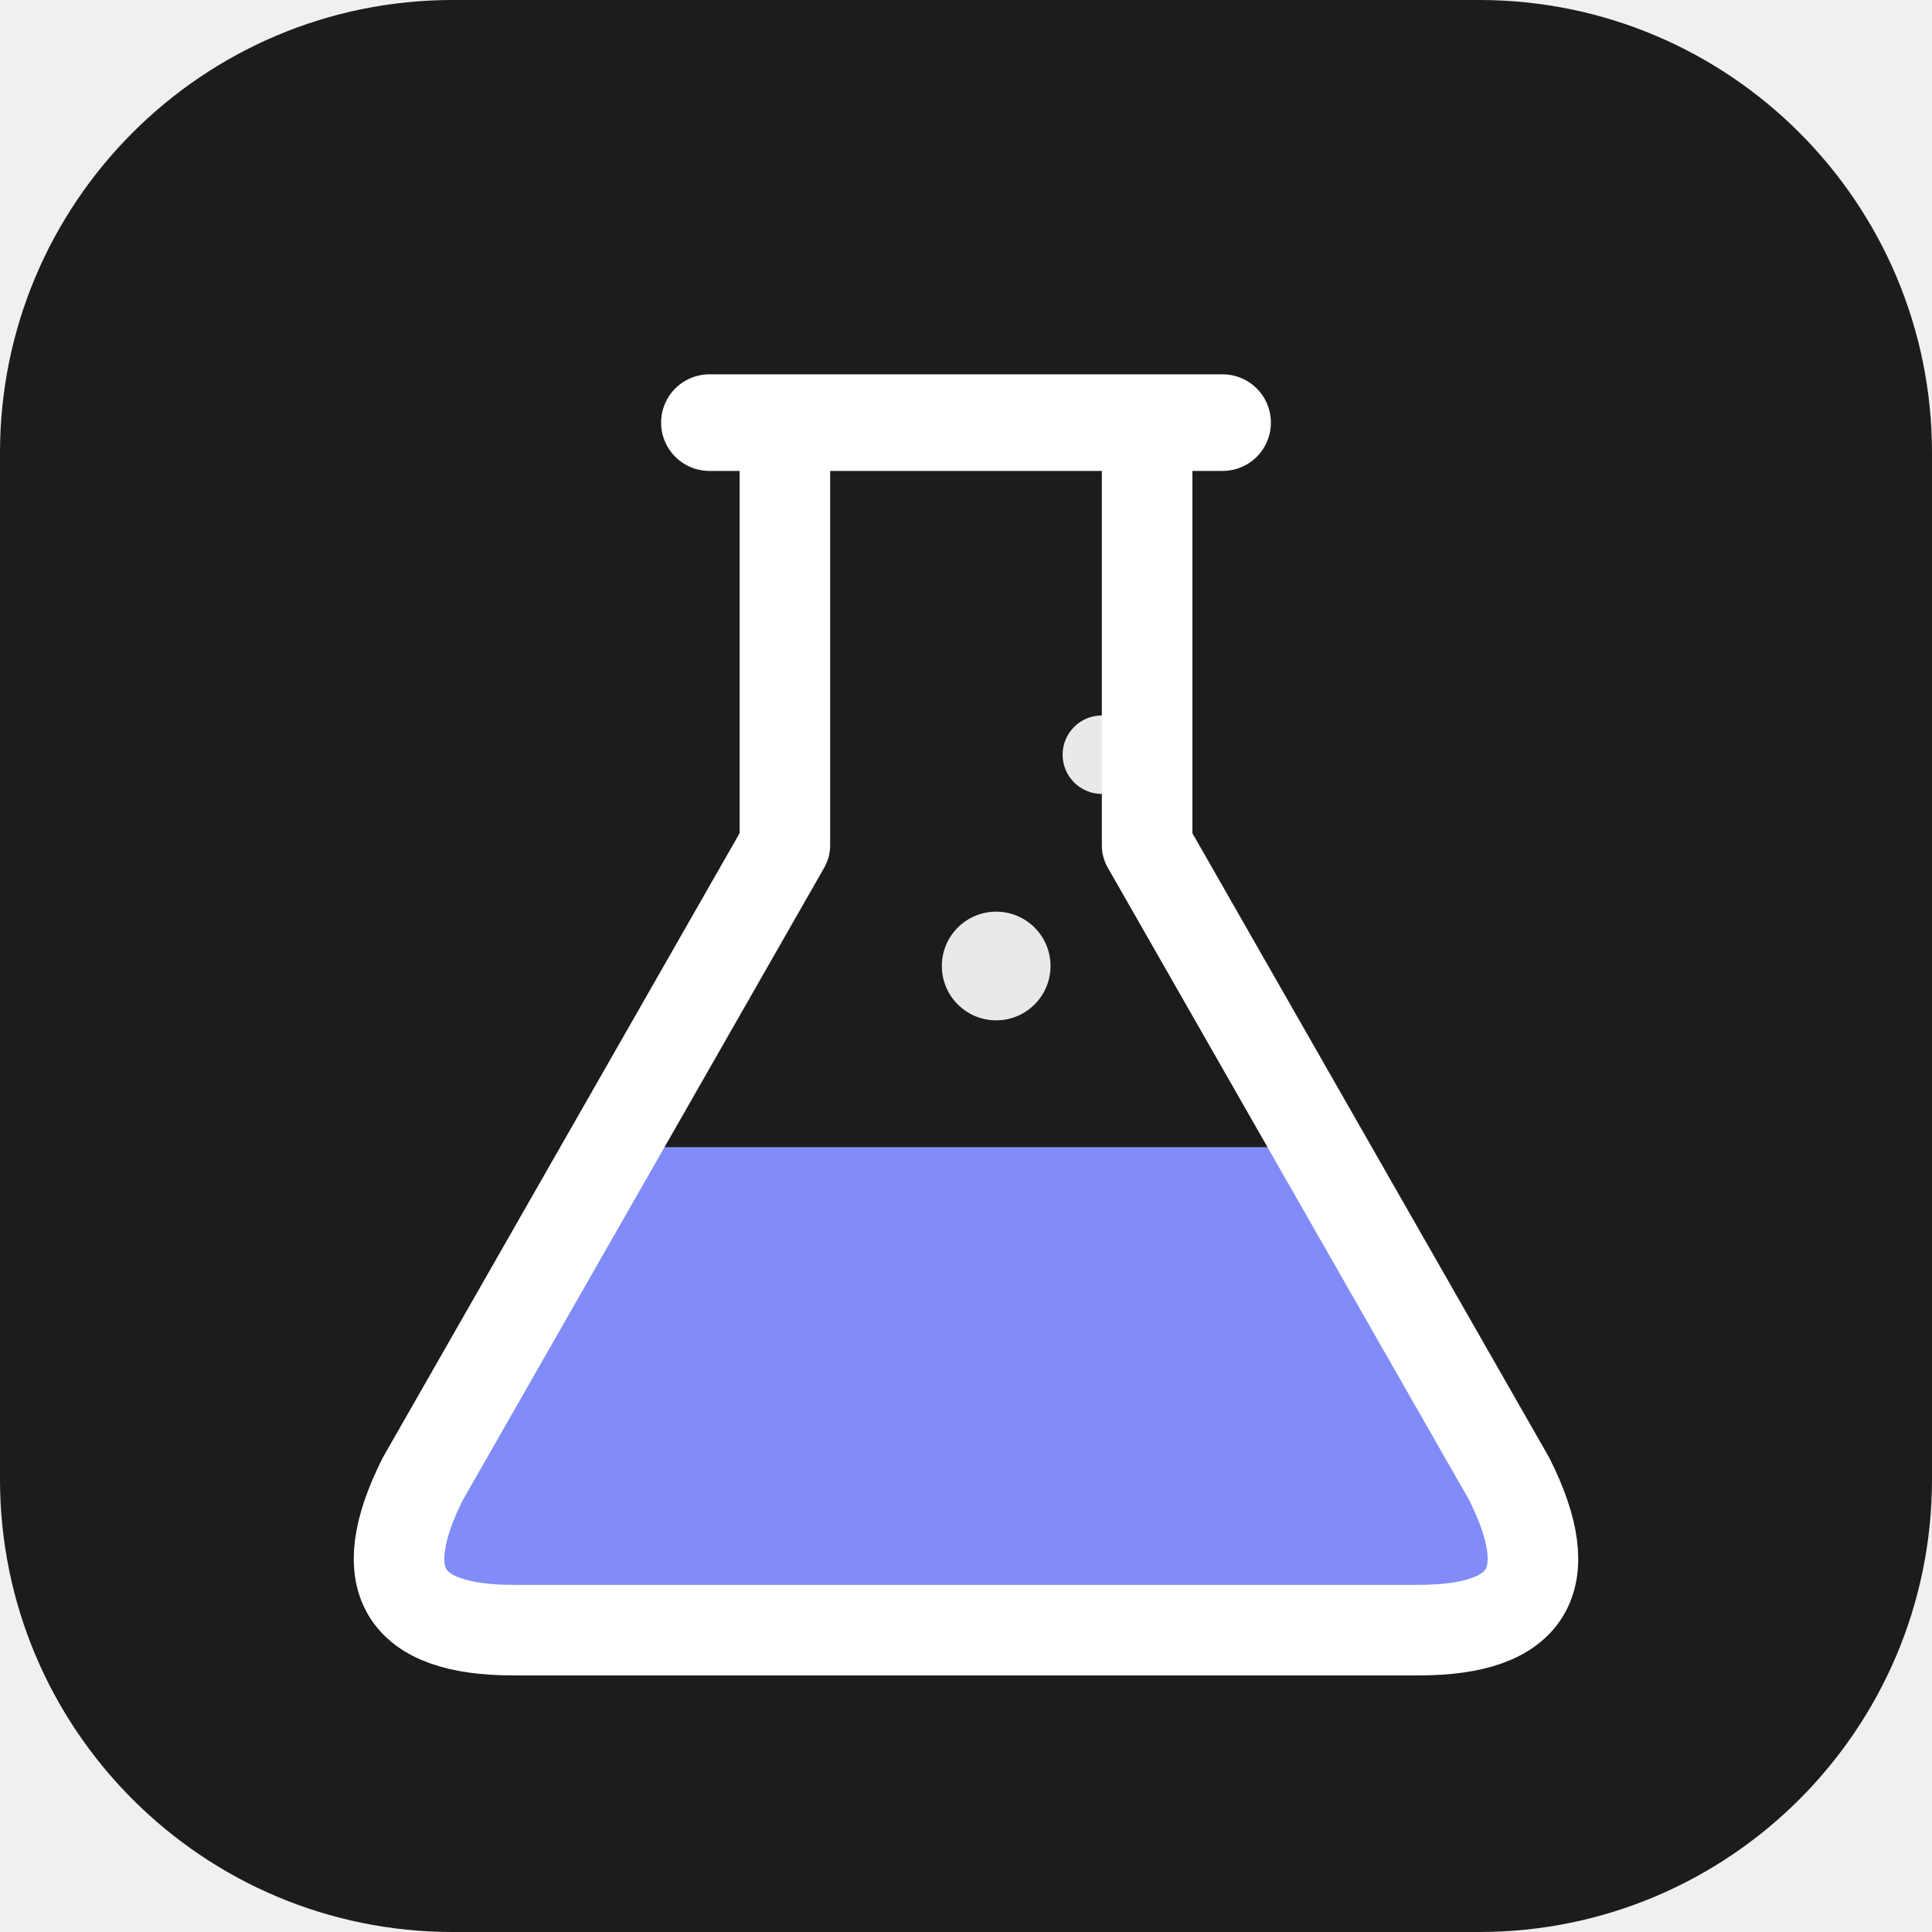
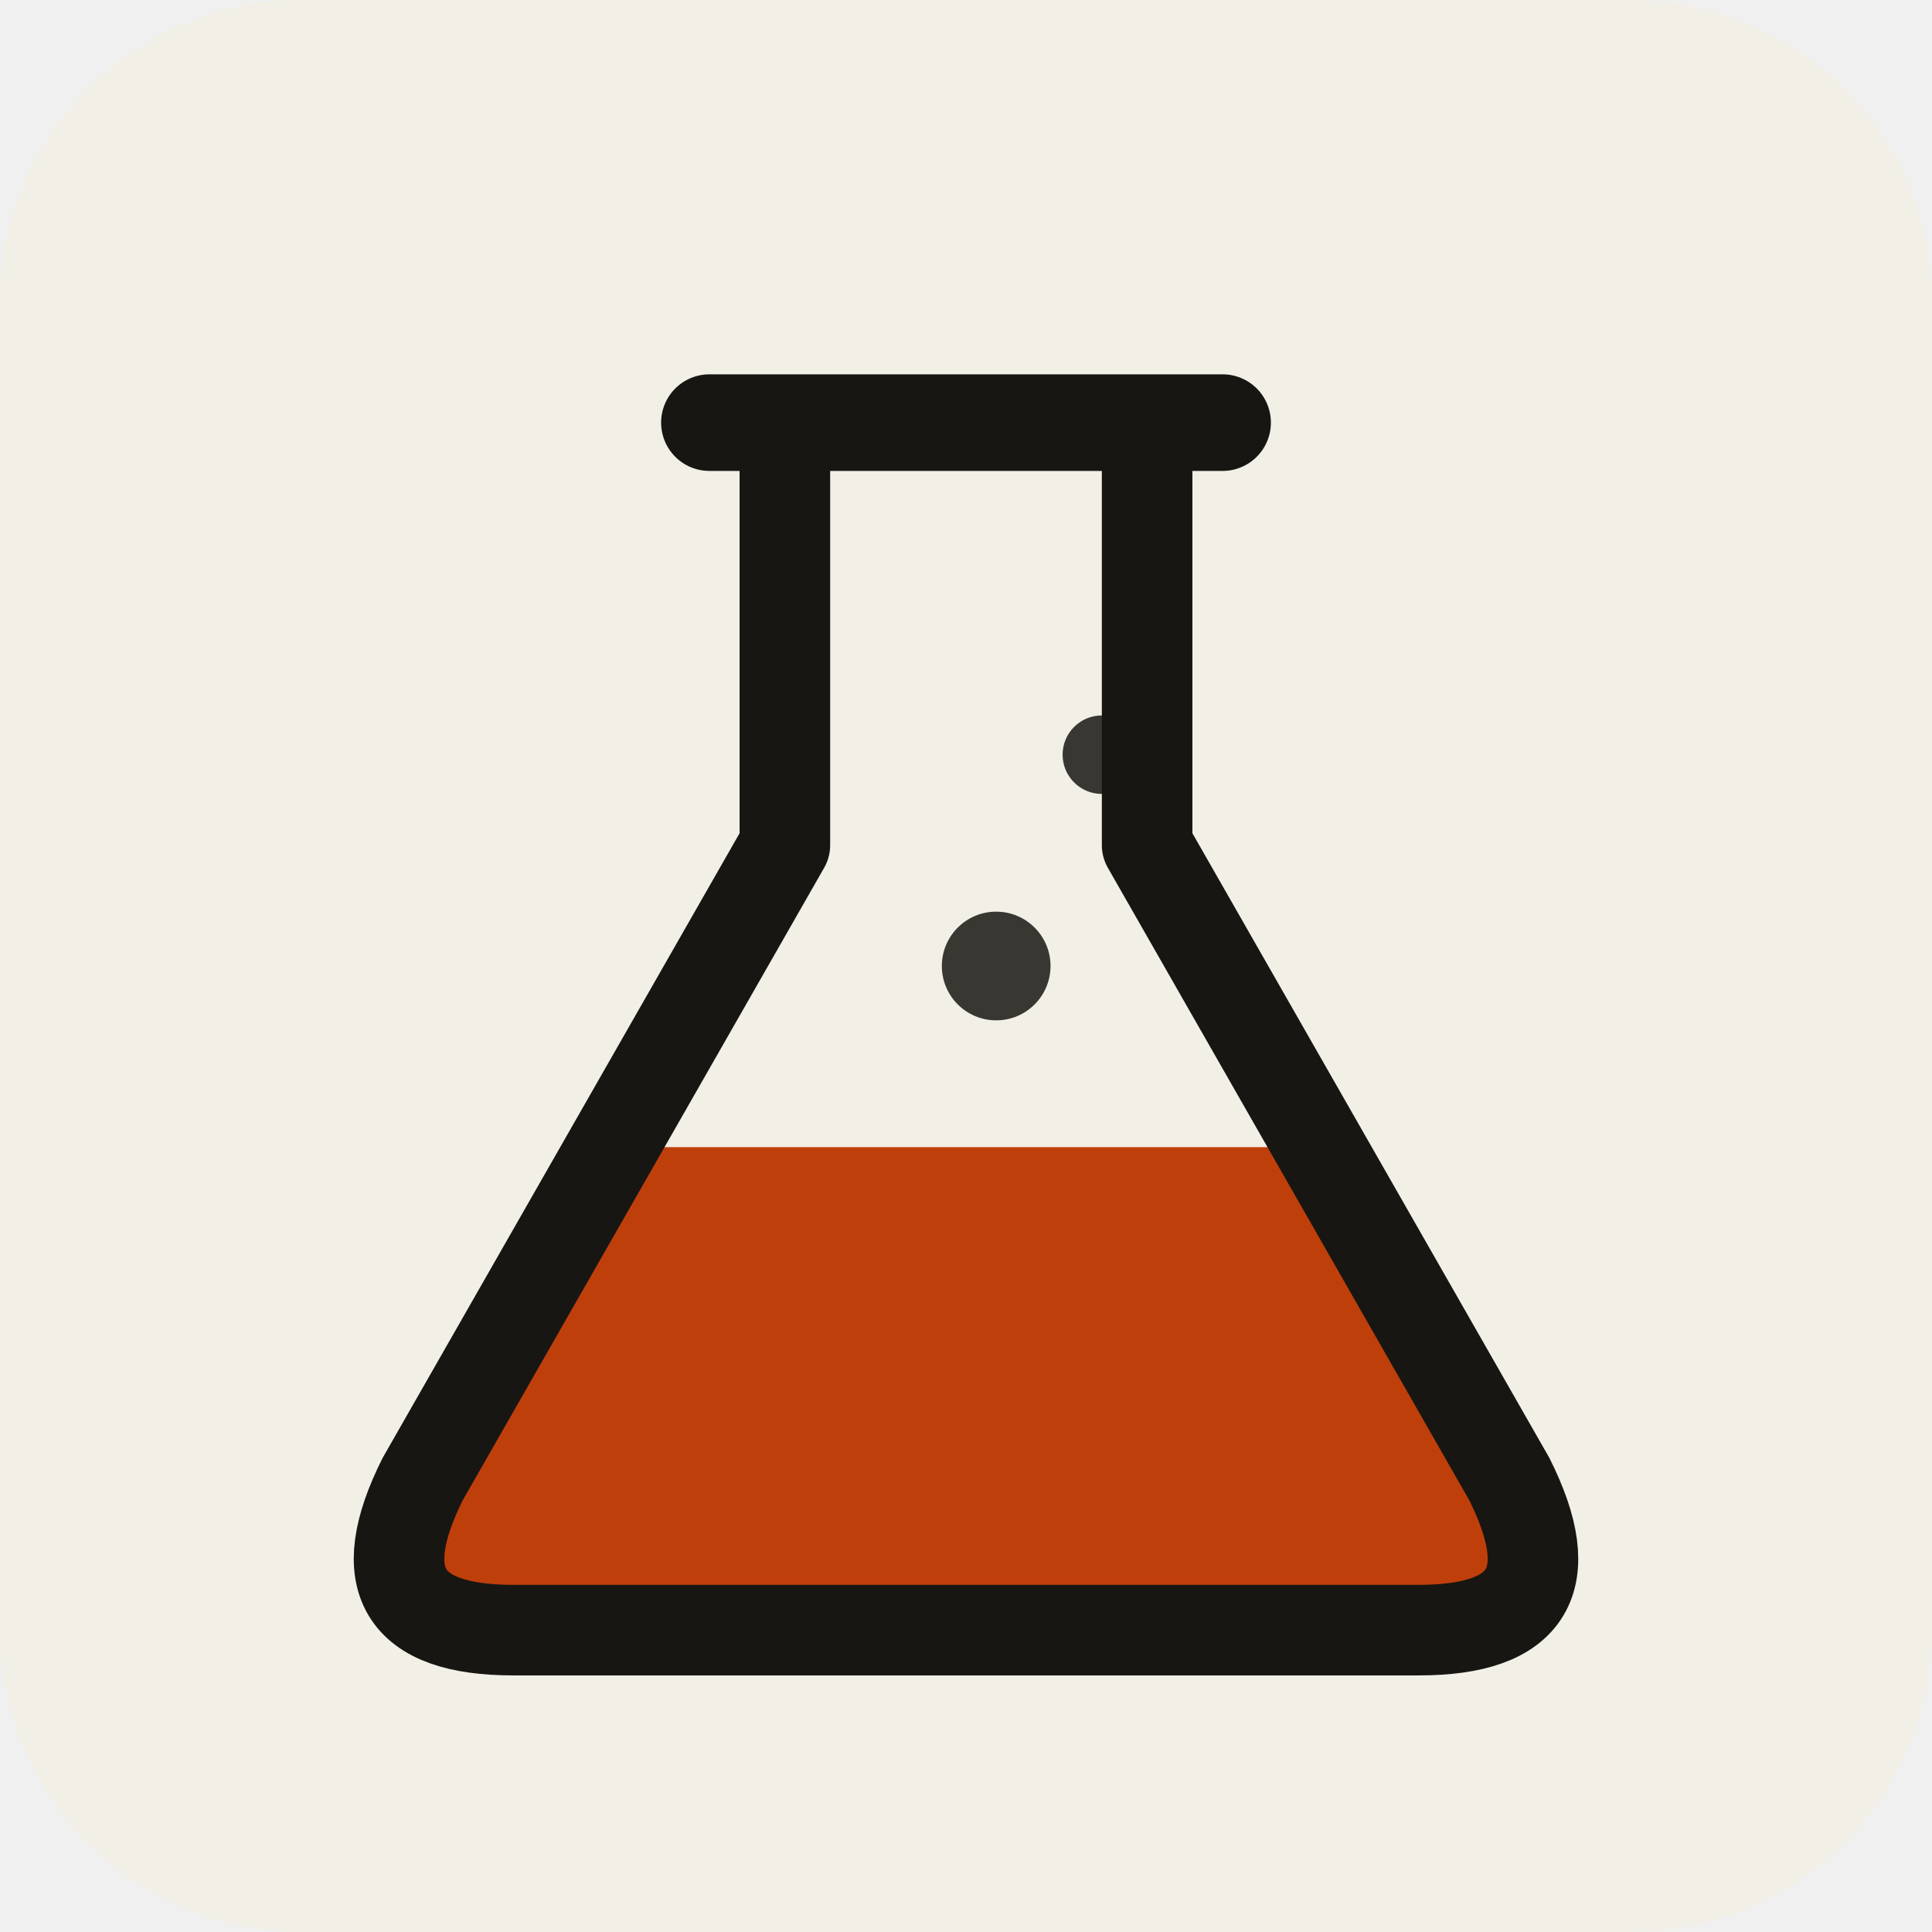
<svg xmlns="http://www.w3.org/2000/svg" viewBox="0 0 64 64">
-   <rect width="64" height="64" rx="15" fill="#1C1C1E" />
+   <rect width="64" height="64" rx="10" fill="#F2EFE6" />
  <clipPath id="fl">
    <path d="M26 14V28L14 49Q11.500 54 17 54H47Q52.500 54 50 49L38 28V14Z" />
  </clipPath>
-   <rect x="8" y="38" width="48" height="20" fill="#818CF8" clip-path="url(#fl)" />
-   <path d="M26 14V28L14 49Q11.500 54 17 54H47Q52.500 54 50 49L38 28V14" fill="none" stroke="#fff" stroke-width="3" stroke-linejoin="round" stroke-linecap="round" />
-   <path d="M23.500 14H40.500" stroke="#fff" stroke-width="3.200" stroke-linecap="round" />
-   <circle cx="33" cy="32" r="1.800" fill="#fff" opacity=".9" />
-   <circle cx="36.500" cy="25" r="1.300" fill="#fff" opacity=".9" />
+   <rect x="8" y="38" width="48" height="20" fill="#BF3F0B" clip-path="url(#fl)" />
+   <path d="M26 14V28L14 49Q11.500 54 17 54H47Q52.500 54 50 49L38 28V14" fill="none" stroke="#171612" stroke-width="3" stroke-linejoin="round" stroke-linecap="round" />
+   <path d="M23.500 14H40.500" stroke="#171612" stroke-width="3.200" stroke-linecap="round" />
+   <circle cx="33" cy="32" r="1.800" fill="#171612" opacity=".85" />
+   <circle cx="36.500" cy="25" r="1.300" fill="#171612" opacity=".85" />
</svg>
